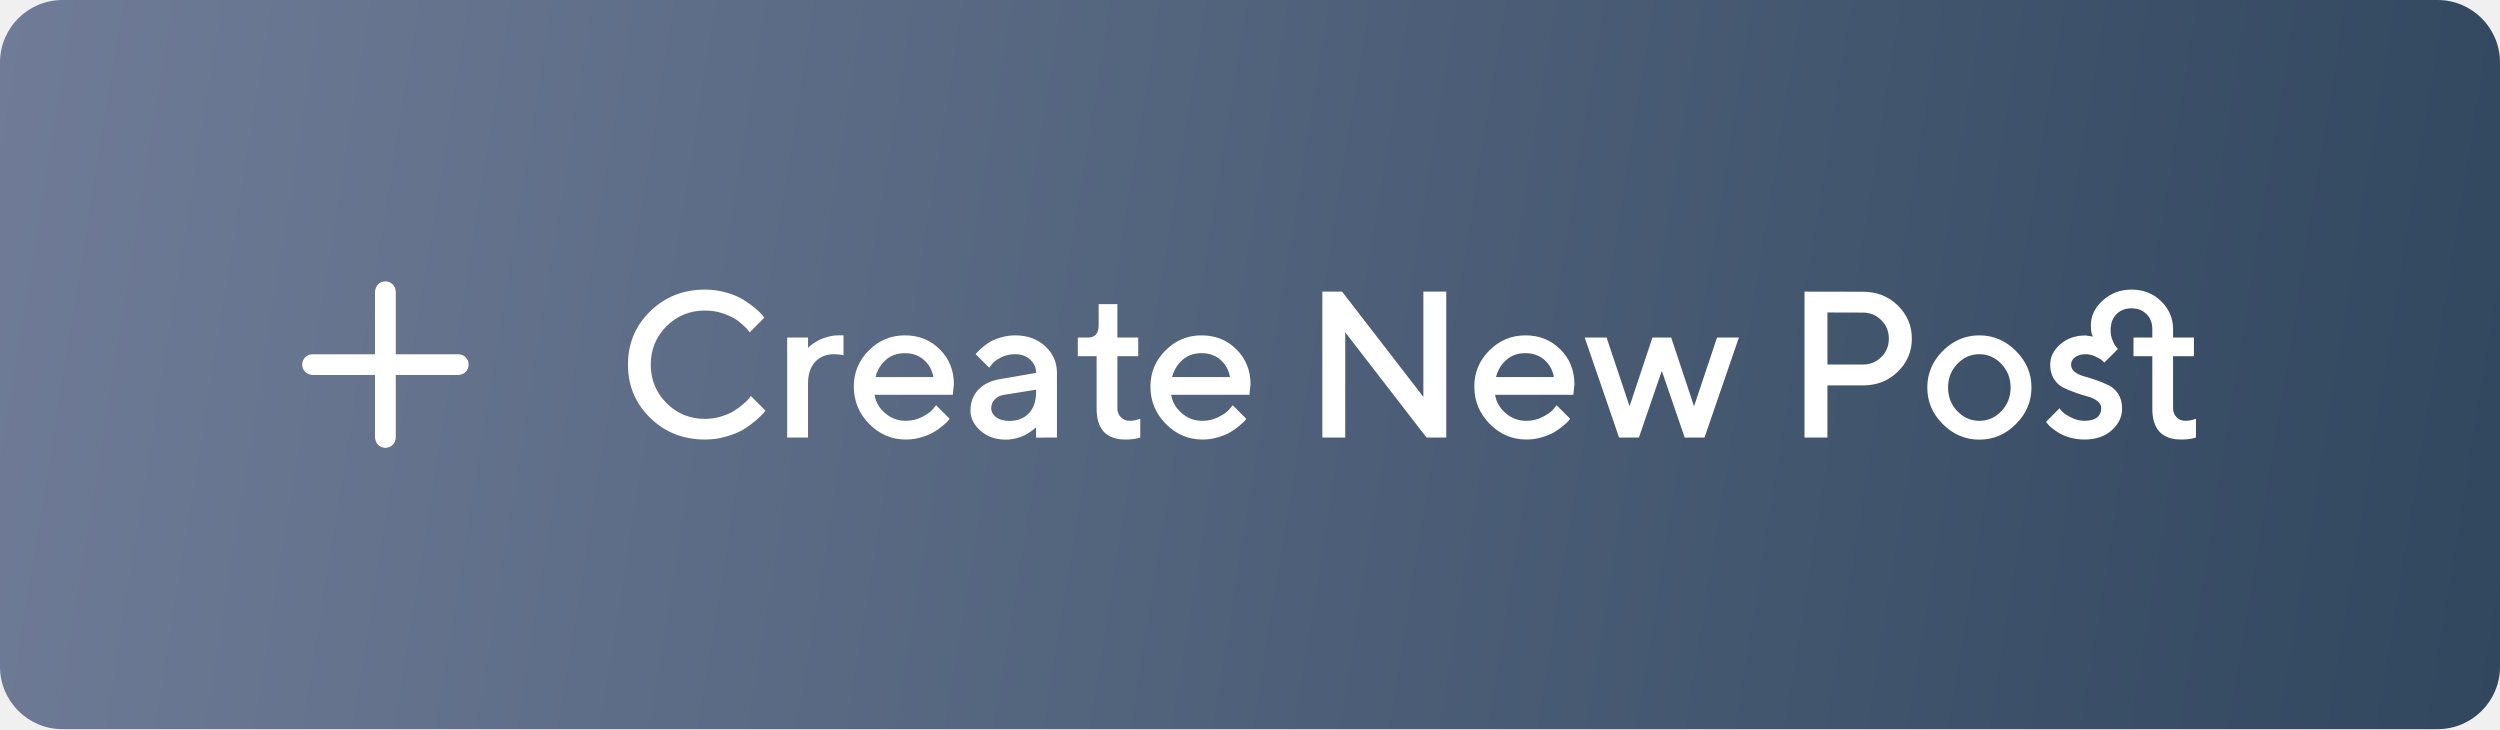
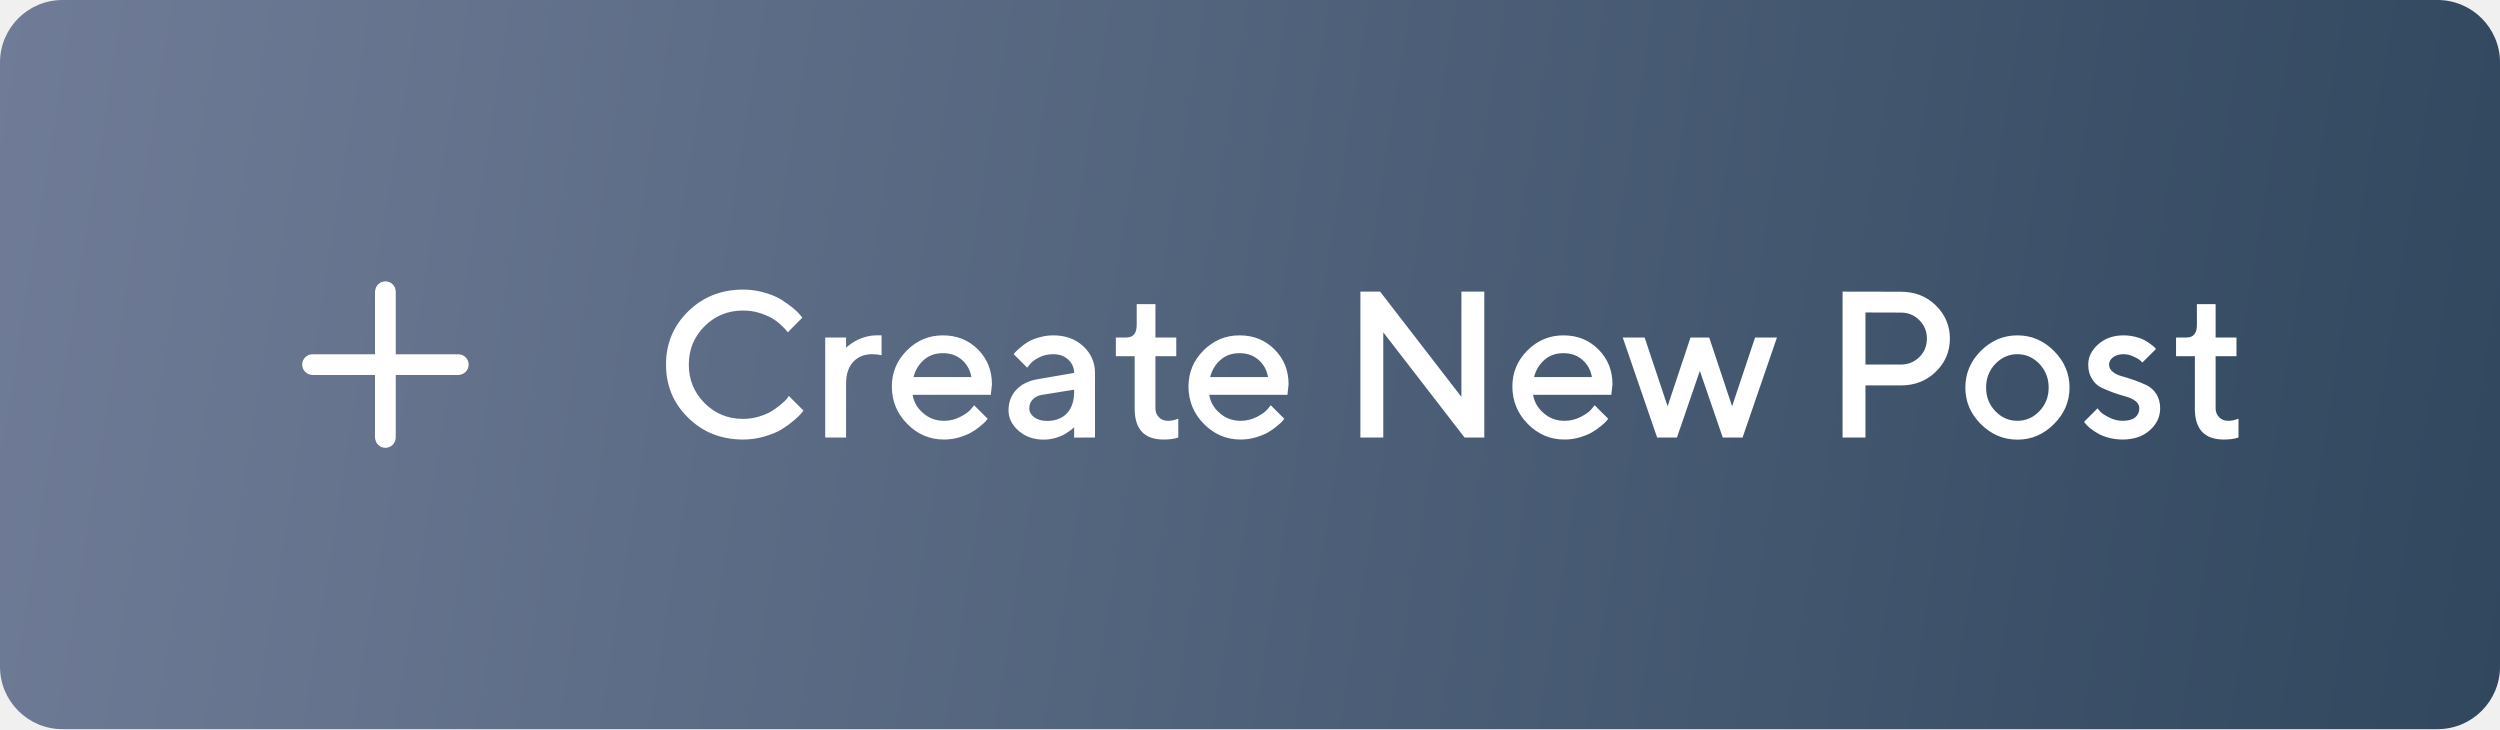
<svg xmlns="http://www.w3.org/2000/svg" width="240" height="70" viewBox="0 0 240 70" fill="none">
  <rect width="240" height="70" rx="6" fill="url(#paint0_linear)" />
-   <path d="M67.688 27.801C65.588 27.801 63.83 28.504 62.414 29.891C60.988 31.287 60.285 32.986 60.285 34.998C60.285 37.01 60.988 38.719 62.414 40.105C63.83 41.502 65.588 42.195 67.688 42.195C68.391 42.195 69.074 42.098 69.738 41.902C70.402 41.707 70.949 41.482 71.359 41.238C71.769 40.984 72.16 40.701 72.531 40.389C72.902 40.066 73.137 39.842 73.244 39.715C73.352 39.588 73.43 39.49 73.478 39.412L72.072 38.006L71.916 38.25C71.799 38.397 71.613 38.572 71.359 38.787C71.106 39.002 70.822 39.217 70.49 39.432C70.158 39.647 69.748 39.822 69.25 39.978C68.752 40.135 68.225 40.213 67.678 40.213C66.223 40.213 64.992 39.705 63.986 38.699C62.98 37.684 62.473 36.453 62.473 35.008C62.473 33.553 62.98 32.322 63.986 31.316C65.002 30.311 66.232 29.812 67.678 29.812C68.225 29.812 68.752 29.881 69.24 30.037C69.728 30.193 70.129 30.359 70.432 30.535C70.744 30.711 71.027 30.926 71.291 31.17C71.564 31.424 71.731 31.59 71.809 31.688C71.887 31.785 71.936 31.854 71.975 31.902L73.371 30.496L73.156 30.223C73.01 30.037 72.775 29.812 72.453 29.549C72.141 29.295 71.769 29.031 71.34 28.758C70.91 28.494 70.373 28.27 69.719 28.084C69.074 27.898 68.391 27.801 67.688 27.801ZM80.978 34.1V32.195H80.481C80.148 32.195 79.816 32.244 79.484 32.332C79.152 32.42 78.889 32.518 78.674 32.625C78.459 32.732 78.264 32.85 78.068 32.986C77.883 33.123 77.756 33.211 77.697 33.27L77.57 33.397V32.4H75.568V42H77.57V36.805C77.57 35.926 77.805 35.232 78.254 34.744C78.703 34.256 79.309 34.002 80.07 34.002C80.402 34.002 80.705 34.041 80.978 34.1ZM91.467 37.898L91.574 36.902C91.574 35.555 91.125 34.441 90.227 33.543C89.328 32.645 88.215 32.195 86.867 32.195C85.519 32.195 84.367 32.684 83.41 33.641C82.453 34.598 81.965 35.75 81.965 37.098C81.965 38.504 82.463 39.705 83.449 40.701C84.436 41.697 85.607 42.195 86.965 42.195C87.473 42.195 87.971 42.127 88.449 41.98C88.928 41.834 89.318 41.678 89.611 41.502C89.914 41.326 90.197 41.131 90.461 40.906C90.734 40.682 90.91 40.525 90.988 40.428C91.066 40.33 91.125 40.262 91.164 40.203L89.865 38.904L89.562 39.275C89.367 39.52 89.025 39.764 88.537 40.018C88.049 40.272 87.531 40.398 86.965 40.398C86.193 40.398 85.529 40.154 84.963 39.656C84.397 39.168 84.064 38.582 83.957 37.898H91.467ZM86.857 33.904C87.6 33.904 88.205 34.119 88.693 34.549C89.182 34.978 89.484 35.525 89.602 36.199H84.045C84.221 35.525 84.553 34.978 85.041 34.549C85.529 34.119 86.135 33.904 86.857 33.904ZM101.467 42V35.799C101.467 34.783 101.086 33.934 100.344 33.24C99.592 32.547 98.635 32.195 97.463 32.195C96.994 32.195 96.535 32.264 96.096 32.391C95.656 32.518 95.305 32.664 95.041 32.82C94.768 32.986 94.514 33.172 94.279 33.377C94.045 33.582 93.889 33.728 93.82 33.807C93.752 33.885 93.703 33.953 93.664 34.002L94.963 35.301L95.227 34.959C95.383 34.744 95.666 34.539 96.076 34.324C96.486 34.109 96.955 34.002 97.463 34.002C98.049 34.002 98.527 34.178 98.898 34.52C99.269 34.871 99.465 35.291 99.465 35.799L95.959 36.404C95.09 36.551 94.406 36.893 93.908 37.42C93.41 37.957 93.166 38.621 93.166 39.412C93.166 40.135 93.488 40.789 94.133 41.355C94.777 41.922 95.588 42.205 96.564 42.205C96.897 42.205 97.219 42.156 97.551 42.078C97.873 41.99 98.147 41.893 98.361 41.785C98.576 41.678 98.772 41.56 98.957 41.424C99.143 41.287 99.269 41.199 99.328 41.141C99.387 41.082 99.436 41.033 99.465 41.014V42.01L101.467 42ZM96.867 40.408C96.34 40.408 95.93 40.281 95.617 40.047C95.305 39.803 95.158 39.52 95.158 39.197C95.158 38.855 95.266 38.572 95.49 38.348C95.705 38.113 95.998 37.967 96.359 37.908L99.465 37.41V37.605C99.465 38.504 99.231 39.188 98.772 39.676C98.312 40.164 97.678 40.408 96.867 40.408ZM105.471 31.199C105.471 32 105.139 32.4 104.475 32.4H103.469V34.197H105.275V39.197C105.266 41.199 106.193 42.195 108.059 42.195C108.605 42.195 109.074 42.137 109.465 42V40.203L109.318 40.242C109.23 40.281 109.104 40.32 108.938 40.35C108.771 40.389 108.615 40.398 108.459 40.398C108.117 40.398 107.834 40.291 107.609 40.057C107.375 39.832 107.268 39.539 107.268 39.178V34.197H109.27V32.4H107.268V29.197H105.471V31.199ZM119.943 37.898L120.051 36.902C120.051 35.555 119.602 34.441 118.703 33.543C117.805 32.645 116.691 32.195 115.344 32.195C113.996 32.195 112.844 32.684 111.887 33.641C110.93 34.598 110.441 35.75 110.441 37.098C110.441 38.504 110.939 39.705 111.926 40.701C112.912 41.697 114.084 42.195 115.441 42.195C115.949 42.195 116.447 42.127 116.926 41.98C117.404 41.834 117.795 41.678 118.088 41.502C118.391 41.326 118.674 41.131 118.938 40.906C119.211 40.682 119.387 40.525 119.465 40.428C119.543 40.33 119.602 40.262 119.641 40.203L118.342 38.904L118.039 39.275C117.844 39.52 117.502 39.764 117.014 40.018C116.525 40.272 116.008 40.398 115.441 40.398C114.67 40.398 114.006 40.154 113.439 39.656C112.873 39.168 112.541 38.582 112.434 37.898H119.943ZM115.334 33.904C116.076 33.904 116.682 34.119 117.17 34.549C117.658 34.978 117.961 35.525 118.078 36.199H112.521C112.697 35.525 113.029 34.978 113.518 34.549C114.006 34.119 114.611 33.904 115.334 33.904ZM136.643 27.996V38.103L128.84 27.996H126.945V42H129.143V31.902L136.945 42H138.84V27.996H136.643ZM151.037 37.898L151.145 36.902C151.145 35.555 150.695 34.441 149.797 33.543C148.898 32.645 147.785 32.195 146.438 32.195C145.09 32.195 143.938 32.684 142.98 33.641C142.023 34.598 141.535 35.75 141.535 37.098C141.535 38.504 142.033 39.705 143.02 40.701C144.006 41.697 145.178 42.195 146.535 42.195C147.043 42.195 147.541 42.127 148.02 41.98C148.498 41.834 148.889 41.678 149.182 41.502C149.484 41.326 149.768 41.131 150.031 40.906C150.305 40.682 150.48 40.525 150.559 40.428C150.637 40.33 150.695 40.262 150.734 40.203L149.436 38.904L149.133 39.275C148.938 39.52 148.596 39.764 148.107 40.018C147.619 40.272 147.102 40.398 146.535 40.398C145.764 40.398 145.1 40.154 144.533 39.656C143.967 39.168 143.635 38.582 143.527 37.898H151.037ZM146.428 33.904C147.17 33.904 147.775 34.119 148.264 34.549C148.752 34.978 149.055 35.525 149.172 36.199H143.615C143.791 35.525 144.123 34.978 144.611 34.549C145.1 34.119 145.705 33.904 146.428 33.904ZM158.635 32.4L156.438 39.002L154.23 32.4H152.131L155.432 42H157.336L159.533 35.603L161.73 42H163.635L166.936 32.4H164.836L162.629 39.002L160.432 32.4H158.635ZM173.234 27.996V42H175.432V37H178.83C180.158 37 181.281 36.57 182.18 35.691C183.078 34.822 183.537 33.758 183.537 32.508C183.537 31.258 183.078 30.193 182.18 29.314C181.281 28.436 180.158 28.006 178.83 28.006L173.234 27.996ZM178.83 30.008C179.514 30.008 180.109 30.242 180.598 30.73C181.086 31.209 181.33 31.805 181.33 32.508C181.33 33.211 181.086 33.807 180.598 34.285C180.109 34.764 179.514 34.998 178.83 34.998H175.432V29.998L178.83 30.008ZM193.02 37.205C193.02 38.103 192.717 38.855 192.131 39.471C191.535 40.096 190.832 40.398 190.021 40.398C189.201 40.398 188.498 40.096 187.902 39.471C187.307 38.855 187.014 38.103 187.014 37.205C187.014 36.307 187.307 35.555 187.902 34.93C188.498 34.315 189.201 34.002 190.021 34.002C190.832 34.002 191.535 34.315 192.131 34.93C192.717 35.555 193.02 36.307 193.02 37.205ZM185.021 37.205C185.021 38.553 185.51 39.715 186.506 40.711C187.502 41.707 188.674 42.205 190.021 42.205C191.369 42.205 192.531 41.707 193.527 40.711C194.523 39.715 195.021 38.553 195.021 37.205C195.021 35.857 194.523 34.685 193.527 33.69C192.531 32.693 191.369 32.195 190.021 32.195C188.674 32.195 187.502 32.693 186.506 33.69C185.51 34.685 185.021 35.857 185.021 37.205ZM203.322 33.504L203.137 33.279C203.02 33.152 202.902 32.938 202.785 32.635C202.668 32.332 202.619 32.02 202.619 31.697C202.619 31.062 202.795 30.555 203.166 30.174C203.537 29.793 204.016 29.598 204.621 29.598C205.217 29.598 205.695 29.783 206.066 30.154C206.438 30.525 206.623 31.004 206.623 31.6V32.4H204.816V34.197H206.623V39.197C206.613 41.199 207.541 42.195 209.406 42.195C209.953 42.195 210.422 42.137 210.812 42V40.203L210.666 40.242C210.578 40.281 210.451 40.32 210.285 40.35C210.119 40.389 209.963 40.398 209.807 40.398C209.465 40.398 209.182 40.291 208.957 40.057C208.723 39.832 208.615 39.539 208.615 39.178V34.197H210.617V32.4H208.615V31.6C208.615 30.545 208.225 29.656 207.463 28.914C206.701 28.172 205.754 27.801 204.621 27.801C203.547 27.801 202.629 28.152 201.867 28.846C201.105 29.539 200.725 30.32 200.725 31.199C200.725 31.736 200.783 32.107 200.92 32.312L200.217 32.205C199.24 32.205 198.43 32.488 197.785 33.055C197.141 33.621 196.818 34.266 196.818 35.008C196.818 35.535 196.936 35.994 197.18 36.375C197.414 36.756 197.717 37.039 198.088 37.215C198.459 37.391 198.85 37.557 199.27 37.703C199.689 37.85 200.08 37.977 200.451 38.074C200.812 38.172 201.115 38.318 201.359 38.504C201.594 38.69 201.721 38.924 201.721 39.207C201.721 39.568 201.584 39.861 201.32 40.076C201.047 40.291 200.646 40.398 200.119 40.398C199.67 40.398 199.24 40.291 198.82 40.076C198.4 39.861 198.127 39.676 198 39.539C197.873 39.402 197.775 39.295 197.717 39.197L196.418 40.496L196.564 40.682C196.652 40.799 196.799 40.945 197.004 41.111C197.209 41.277 197.453 41.443 197.727 41.6C198 41.766 198.342 41.902 198.771 42.02C199.201 42.137 199.65 42.195 200.119 42.195C201.184 42.195 202.053 41.902 202.717 41.316C203.381 40.73 203.723 40.027 203.723 39.197C203.723 38.67 203.596 38.211 203.361 37.83C203.117 37.459 202.814 37.176 202.443 36.99C202.072 36.815 201.682 36.648 201.262 36.502C200.842 36.355 200.451 36.228 200.09 36.131C199.719 36.033 199.416 35.897 199.182 35.701C198.938 35.516 198.82 35.281 198.82 34.998C198.82 34.734 198.938 34.5 199.191 34.305C199.445 34.109 199.787 34.002 200.217 34.002C200.529 34.002 200.852 34.08 201.164 34.227C201.477 34.373 201.691 34.49 201.789 34.588C201.887 34.685 201.965 34.754 202.014 34.803L203.322 33.504Z" fill="white" />
+   <path d="M71.34 27.801C69.24 27.801 67.482 28.504 66.066 29.891C64.641 31.287 63.938 32.986 63.938 34.998C63.938 37.01 64.641 38.719 66.066 40.105C67.482 41.502 69.24 42.195 71.34 42.195C72.043 42.195 72.727 42.098 73.391 41.902C74.055 41.707 74.602 41.482 75.012 41.238C75.422 40.984 75.812 40.701 76.184 40.389C76.555 40.066 76.789 39.842 76.897 39.715C77.004 39.588 77.082 39.49 77.131 39.412L75.725 38.006L75.568 38.25C75.451 38.397 75.266 38.572 75.012 38.787C74.758 39.002 74.475 39.217 74.143 39.432C73.811 39.647 73.4 39.822 72.902 39.978C72.404 40.135 71.877 40.213 71.33 40.213C69.875 40.213 68.644 39.705 67.639 38.699C66.633 37.684 66.125 36.453 66.125 35.008C66.125 33.553 66.633 32.322 67.639 31.316C68.654 30.311 69.885 29.812 71.33 29.812C71.877 29.812 72.404 29.881 72.893 30.037C73.381 30.193 73.781 30.359 74.084 30.535C74.397 30.711 74.68 30.926 74.943 31.17C75.217 31.424 75.383 31.59 75.461 31.688C75.539 31.785 75.588 31.854 75.627 31.902L77.023 30.496L76.809 30.223C76.662 30.037 76.428 29.812 76.106 29.549C75.793 29.295 75.422 29.031 74.992 28.758C74.562 28.494 74.025 28.27 73.371 28.084C72.727 27.898 72.043 27.801 71.34 27.801ZM84.631 34.1V32.195H84.133C83.801 32.195 83.469 32.244 83.137 32.332C82.805 32.42 82.541 32.518 82.326 32.625C82.111 32.732 81.916 32.85 81.721 32.986C81.535 33.123 81.408 33.211 81.35 33.27L81.223 33.397V32.4H79.221V42H81.223V36.805C81.223 35.926 81.457 35.232 81.906 34.744C82.356 34.256 82.961 34.002 83.723 34.002C84.055 34.002 84.357 34.041 84.631 34.1ZM95.119 37.898L95.227 36.902C95.227 35.555 94.777 34.441 93.879 33.543C92.981 32.645 91.867 32.195 90.519 32.195C89.172 32.195 88.019 32.684 87.062 33.641C86.106 34.598 85.617 35.75 85.617 37.098C85.617 38.504 86.115 39.705 87.102 40.701C88.088 41.697 89.26 42.195 90.617 42.195C91.125 42.195 91.623 42.127 92.102 41.98C92.58 41.834 92.971 41.678 93.264 41.502C93.566 41.326 93.85 41.131 94.113 40.906C94.387 40.682 94.562 40.525 94.641 40.428C94.719 40.33 94.777 40.262 94.816 40.203L93.518 38.904L93.215 39.275C93.019 39.52 92.678 39.764 92.189 40.018C91.701 40.272 91.184 40.398 90.617 40.398C89.846 40.398 89.182 40.154 88.615 39.656C88.049 39.168 87.717 38.582 87.609 37.898H95.119ZM90.51 33.904C91.252 33.904 91.857 34.119 92.346 34.549C92.834 34.978 93.137 35.525 93.254 36.199H87.697C87.873 35.525 88.205 34.978 88.693 34.549C89.182 34.119 89.787 33.904 90.51 33.904ZM105.119 42V35.799C105.119 34.783 104.738 33.934 103.996 33.24C103.244 32.547 102.287 32.195 101.115 32.195C100.646 32.195 100.188 32.264 99.748 32.391C99.309 32.518 98.957 32.664 98.693 32.82C98.42 32.986 98.166 33.172 97.932 33.377C97.697 33.582 97.541 33.728 97.473 33.807C97.404 33.885 97.356 33.953 97.316 34.002L98.615 35.301L98.879 34.959C99.035 34.744 99.318 34.539 99.728 34.324C100.139 34.109 100.607 34.002 101.115 34.002C101.701 34.002 102.18 34.178 102.551 34.52C102.922 34.871 103.117 35.291 103.117 35.799L99.611 36.404C98.742 36.551 98.059 36.893 97.561 37.42C97.062 37.957 96.818 38.621 96.818 39.412C96.818 40.135 97.141 40.789 97.785 41.355C98.43 41.922 99.24 42.205 100.217 42.205C100.549 42.205 100.871 42.156 101.203 42.078C101.525 41.99 101.799 41.893 102.014 41.785C102.229 41.678 102.424 41.56 102.609 41.424C102.795 41.287 102.922 41.199 102.98 41.141C103.039 41.082 103.088 41.033 103.117 41.014V42.01L105.119 42ZM100.52 40.408C99.992 40.408 99.582 40.281 99.269 40.047C98.957 39.803 98.811 39.52 98.811 39.197C98.811 38.855 98.918 38.572 99.143 38.348C99.357 38.113 99.65 37.967 100.012 37.908L103.117 37.41V37.605C103.117 38.504 102.883 39.188 102.424 39.676C101.965 40.164 101.33 40.408 100.52 40.408ZM109.123 31.199C109.123 32 108.791 32.4 108.127 32.4H107.121V34.197H108.928V39.197C108.918 41.199 109.846 42.195 111.711 42.195C112.258 42.195 112.727 42.137 113.117 42V40.203L112.971 40.242C112.883 40.281 112.756 40.32 112.59 40.35C112.424 40.389 112.268 40.398 112.111 40.398C111.77 40.398 111.486 40.291 111.262 40.057C111.027 39.832 110.92 39.539 110.92 39.178V34.197H112.922V32.4H110.92V29.197H109.123V31.199ZM123.596 37.898L123.703 36.902C123.703 35.555 123.254 34.441 122.355 33.543C121.457 32.645 120.344 32.195 118.996 32.195C117.648 32.195 116.496 32.684 115.539 33.641C114.582 34.598 114.094 35.75 114.094 37.098C114.094 38.504 114.592 39.705 115.578 40.701C116.564 41.697 117.736 42.195 119.094 42.195C119.602 42.195 120.1 42.127 120.578 41.98C121.057 41.834 121.447 41.678 121.74 41.502C122.043 41.326 122.326 41.131 122.59 40.906C122.863 40.682 123.039 40.525 123.117 40.428C123.195 40.33 123.254 40.262 123.293 40.203L121.994 38.904L121.691 39.275C121.496 39.52 121.154 39.764 120.666 40.018C120.178 40.272 119.66 40.398 119.094 40.398C118.322 40.398 117.658 40.154 117.092 39.656C116.525 39.168 116.193 38.582 116.086 37.898H123.596ZM118.986 33.904C119.729 33.904 120.334 34.119 120.822 34.549C121.311 34.978 121.613 35.525 121.73 36.199H116.174C116.35 35.525 116.682 34.978 117.17 34.549C117.658 34.119 118.264 33.904 118.986 33.904ZM140.295 27.996V38.103L132.492 27.996H130.598V42H132.795V31.902L140.598 42H142.492V27.996H140.295ZM154.689 37.898L154.797 36.902C154.797 35.555 154.348 34.441 153.449 33.543C152.551 32.645 151.438 32.195 150.09 32.195C148.742 32.195 147.59 32.684 146.633 33.641C145.676 34.598 145.188 35.75 145.188 37.098C145.188 38.504 145.686 39.705 146.672 40.701C147.658 41.697 148.83 42.195 150.188 42.195C150.695 42.195 151.193 42.127 151.672 41.98C152.15 41.834 152.541 41.678 152.834 41.502C153.137 41.326 153.42 41.131 153.684 40.906C153.957 40.682 154.133 40.525 154.211 40.428C154.289 40.33 154.348 40.262 154.387 40.203L153.088 38.904L152.785 39.275C152.59 39.52 152.248 39.764 151.76 40.018C151.271 40.272 150.754 40.398 150.188 40.398C149.416 40.398 148.752 40.154 148.186 39.656C147.619 39.168 147.287 38.582 147.18 37.898H154.689ZM150.08 33.904C150.822 33.904 151.428 34.119 151.916 34.549C152.404 34.978 152.707 35.525 152.824 36.199H147.268C147.443 35.525 147.775 34.978 148.264 34.549C148.752 34.119 149.357 33.904 150.08 33.904ZM162.287 32.4L160.09 39.002L157.883 32.4H155.783L159.084 42H160.988L163.186 35.603L165.383 42H167.287L170.588 32.4H168.488L166.281 39.002L164.084 32.4H162.287ZM176.887 27.996V42H179.084V37H182.482C183.811 37 184.934 36.57 185.832 35.691C186.73 34.822 187.189 33.758 187.189 32.508C187.189 31.258 186.73 30.193 185.832 29.314C184.934 28.436 183.811 28.006 182.482 28.006L176.887 27.996ZM182.482 30.008C183.166 30.008 183.762 30.242 184.25 30.73C184.738 31.209 184.982 31.805 184.982 32.508C184.982 33.211 184.738 33.807 184.25 34.285C183.762 34.764 183.166 34.998 182.482 34.998H179.084V29.998L182.482 30.008ZM196.672 37.205C196.672 38.103 196.369 38.855 195.783 39.471C195.188 40.096 194.484 40.398 193.674 40.398C192.854 40.398 192.15 40.096 191.555 39.471C190.959 38.855 190.666 38.103 190.666 37.205C190.666 36.307 190.959 35.555 191.555 34.93C192.15 34.315 192.854 34.002 193.674 34.002C194.484 34.002 195.188 34.315 195.783 34.93C196.369 35.555 196.672 36.307 196.672 37.205ZM188.674 37.205C188.674 38.553 189.162 39.715 190.158 40.711C191.154 41.707 192.326 42.205 193.674 42.205C195.021 42.205 196.184 41.707 197.18 40.711C198.176 39.715 198.674 38.553 198.674 37.205C198.674 35.857 198.176 34.685 197.18 33.69C196.184 32.693 195.021 32.195 193.674 32.195C192.326 32.195 191.154 32.693 190.158 33.69C189.162 34.685 188.674 35.857 188.674 37.205ZM206.975 33.504L206.848 33.357C206.77 33.279 206.643 33.182 206.467 33.045C206.291 32.908 206.096 32.781 205.871 32.654C205.637 32.527 205.344 32.42 204.982 32.332C204.621 32.244 204.25 32.195 203.869 32.195C202.893 32.195 202.082 32.478 201.438 33.045C200.793 33.611 200.471 34.266 200.471 34.998C200.471 35.535 200.588 35.994 200.832 36.375C201.066 36.756 201.369 37.039 201.74 37.215C202.111 37.391 202.502 37.557 202.922 37.703C203.342 37.85 203.732 37.977 204.104 38.074C204.465 38.172 204.768 38.318 205.012 38.504C205.246 38.69 205.373 38.924 205.373 39.197C205.373 39.568 205.236 39.861 204.973 40.076C204.699 40.291 204.299 40.398 203.771 40.398C203.322 40.398 202.893 40.291 202.473 40.076C202.053 39.861 201.779 39.676 201.652 39.539C201.525 39.402 201.428 39.295 201.369 39.197L200.07 40.496L200.217 40.682C200.305 40.799 200.451 40.945 200.656 41.111C200.861 41.277 201.105 41.443 201.379 41.6C201.652 41.766 201.994 41.902 202.424 42.02C202.854 42.137 203.303 42.195 203.771 42.195C204.836 42.195 205.705 41.902 206.369 41.316C207.033 40.73 207.375 40.027 207.375 39.197C207.375 38.67 207.248 38.211 207.014 37.83C206.77 37.459 206.467 37.176 206.096 36.99C205.725 36.815 205.334 36.648 204.914 36.502C204.494 36.355 204.104 36.228 203.742 36.131C203.371 36.033 203.068 35.897 202.834 35.701C202.59 35.516 202.473 35.281 202.473 34.998C202.473 34.734 202.59 34.5 202.844 34.305C203.098 34.109 203.439 34.002 203.869 34.002C204.182 34.002 204.504 34.08 204.816 34.227C205.129 34.373 205.344 34.49 205.441 34.588C205.539 34.685 205.617 34.754 205.666 34.803L206.975 33.504Z" fill="white" />
+   <path d="M210.902 31.199C210.902 32 210.57 32.4 209.906 32.4H208.9V34.197H210.707V39.197C210.697 41.199 211.625 42.195 213.49 42.195C214.037 42.195 214.506 42.137 214.896 42V40.203L214.75 40.242C214.662 40.281 214.535 40.32 214.369 40.35C214.203 40.389 214.047 40.398 213.891 40.398C213.549 40.398 213.266 40.291 213.041 40.057C212.807 39.832 212.699 39.539 212.699 39.178V34.197H214.701V32.4H212.699V29.197H210.902V31.199Z" fill="white" />
  <path fill-rule="evenodd" clip-rule="evenodd" d="M44 34H38V28C38 27.447 37.552 27 37 27C36.448 27 36 27.447 36 28V34H30C29.448 34 29 34.447 29 35C29 35.553 29.448 36 30 36H36V42C36 42.553 36.448 43 37 43C37.552 43 38 42.553 38 42V36H44C44.552 36 45 35.553 45 35C45 34.447 44.552 34 44 34Z" fill="#231F20" />
  <mask id="mask0" mask-type="alpha" maskUnits="userSpaceOnUse" x="29" y="27" width="16" height="16">
    <path fill-rule="evenodd" clip-rule="evenodd" d="M44 34H38V28C38 27.447 37.552 27 37 27C36.448 27 36 27.447 36 28V34H30C29.448 34 29 34.447 29 35C29 35.553 29.448 36 30 36H36V42C36 42.553 36.448 43 37 43C37.552 43 38 42.553 38 42V36H44C44.552 36 45 35.553 45 35C45 34.447 44.552 34 44 34Z" fill="white" />
  </mask>
  <g mask="url(#mask0)">
    <rect x="25" y="23" width="24" height="24" fill="white" />
  </g>
  <defs>
    <linearGradient id="paint0_linear" x1="0" y1="0" x2="244.925" y2="39.331" gradientUnits="userSpaceOnUse">
      <stop stop-color="#707C97" />
      <stop offset="1" stop-color="#30475E" />
    </linearGradient>
  </defs>
</svg>
